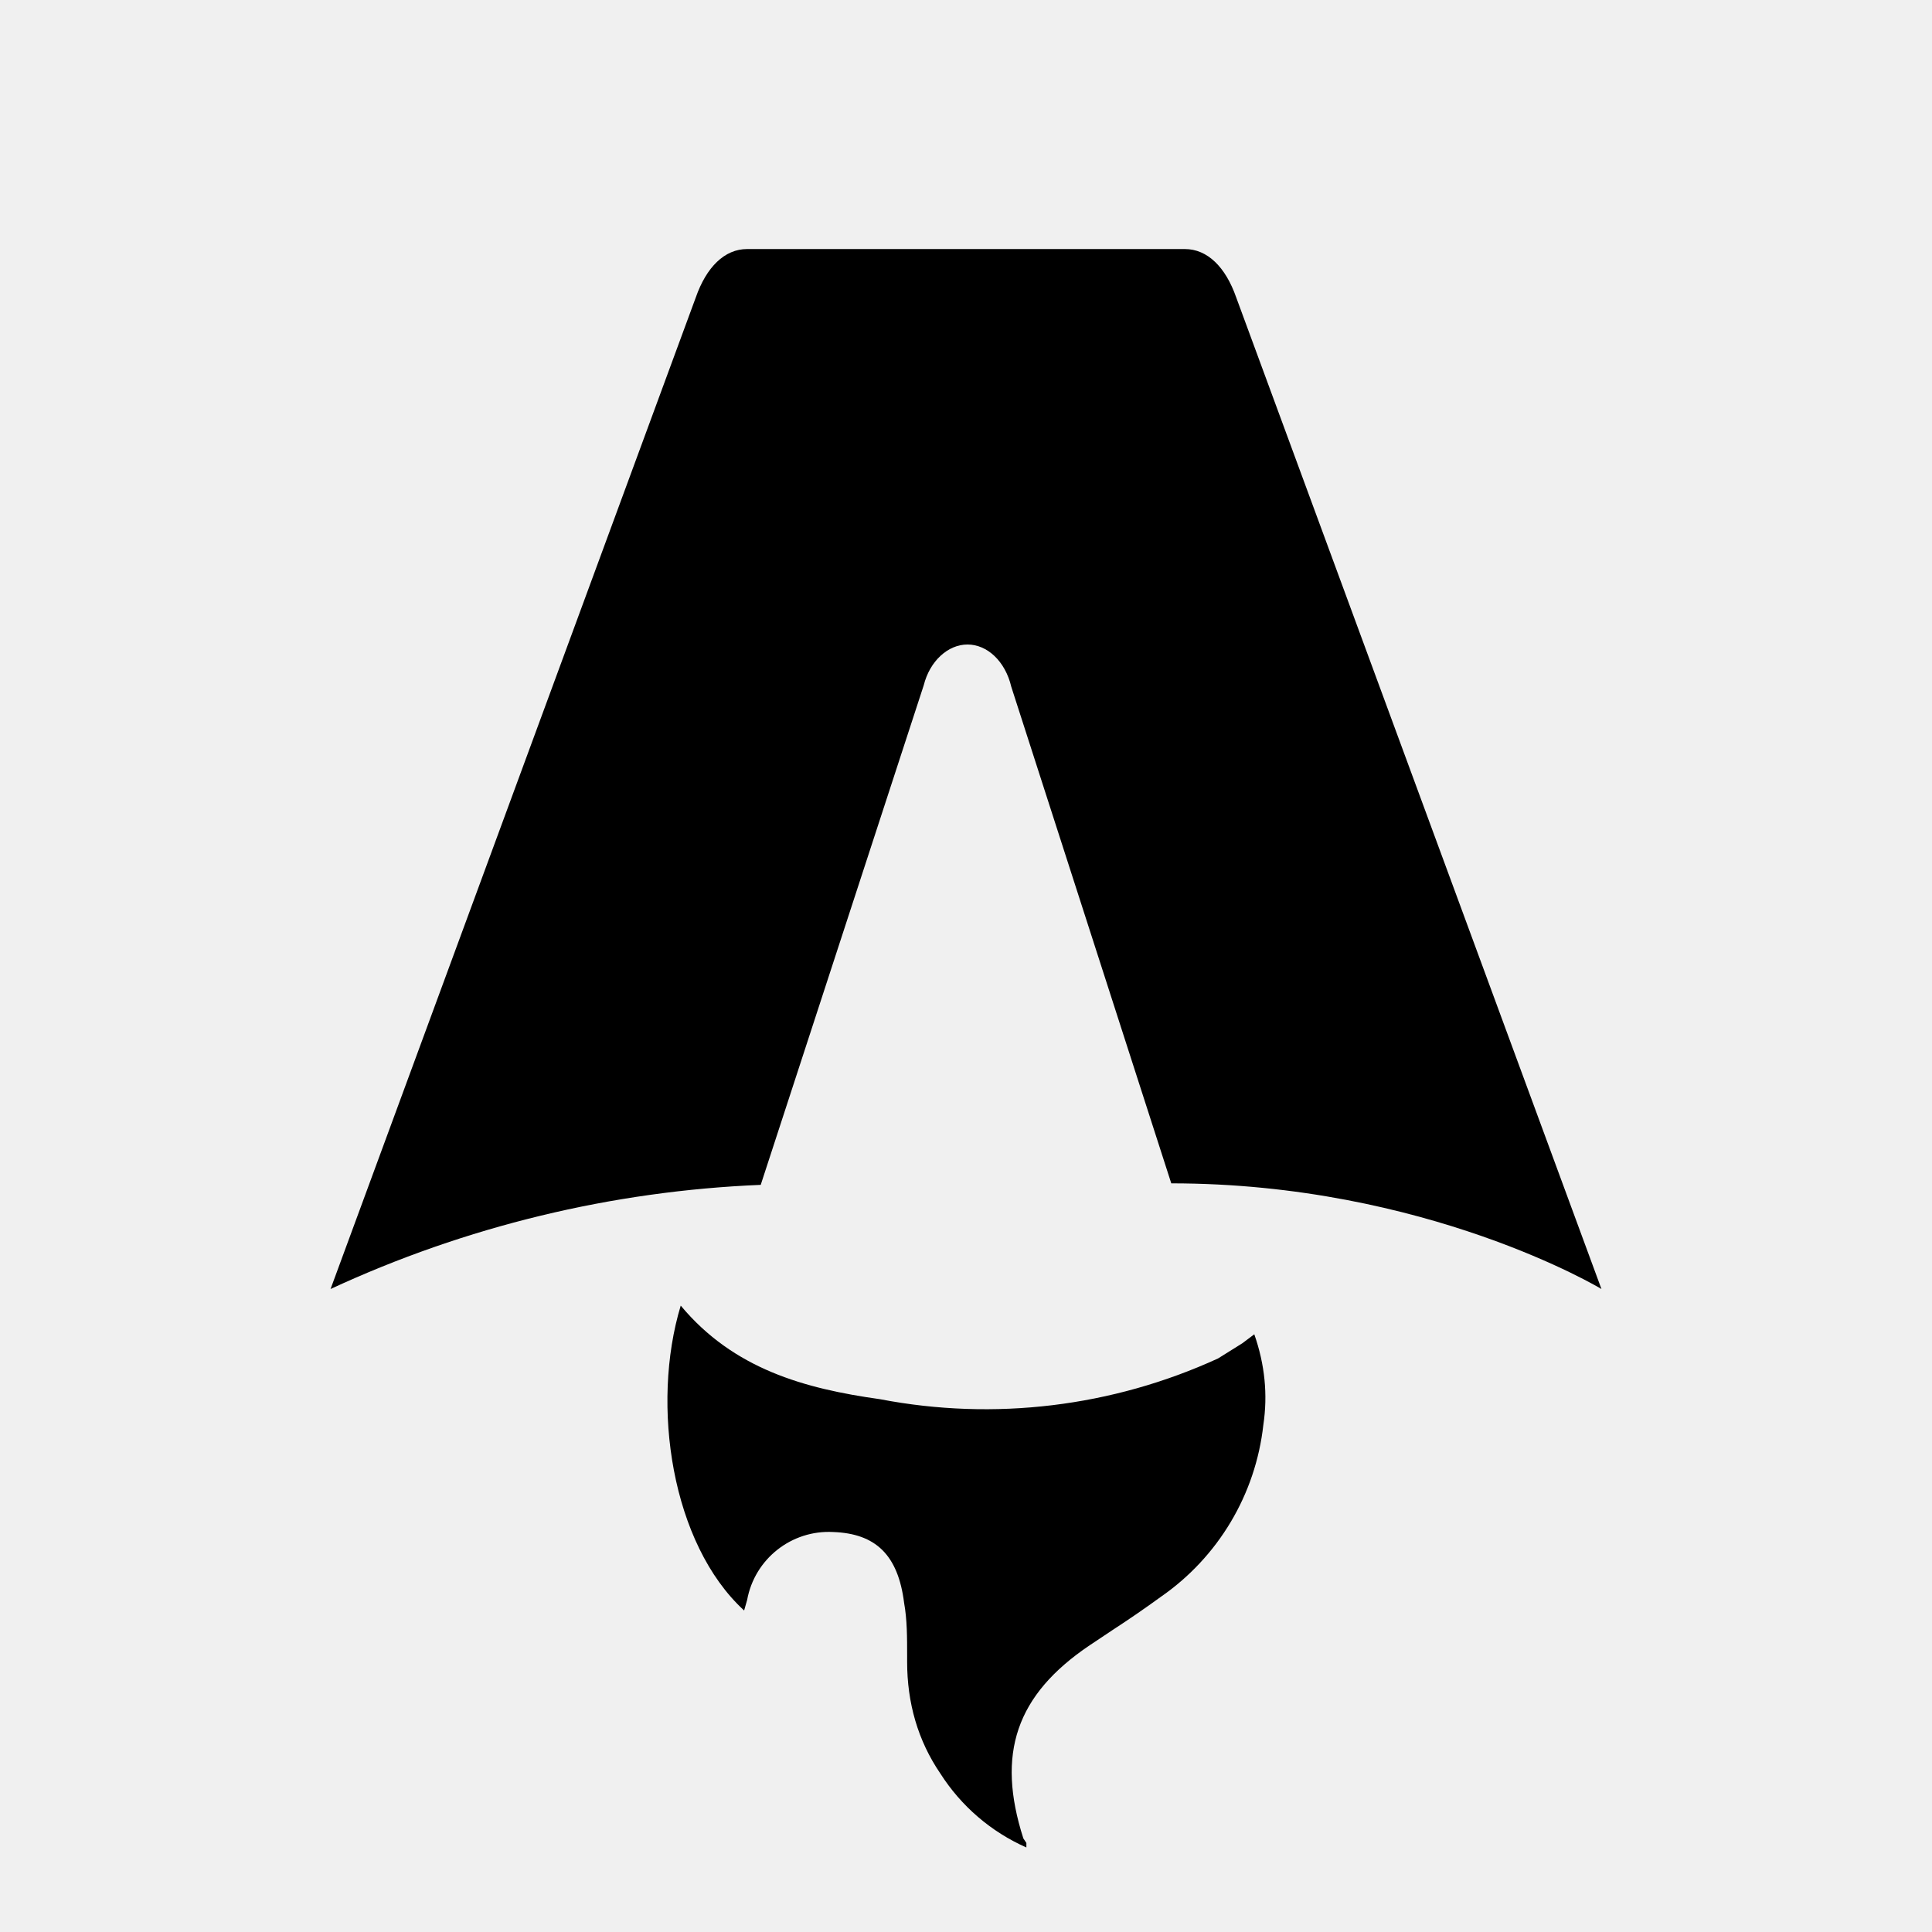
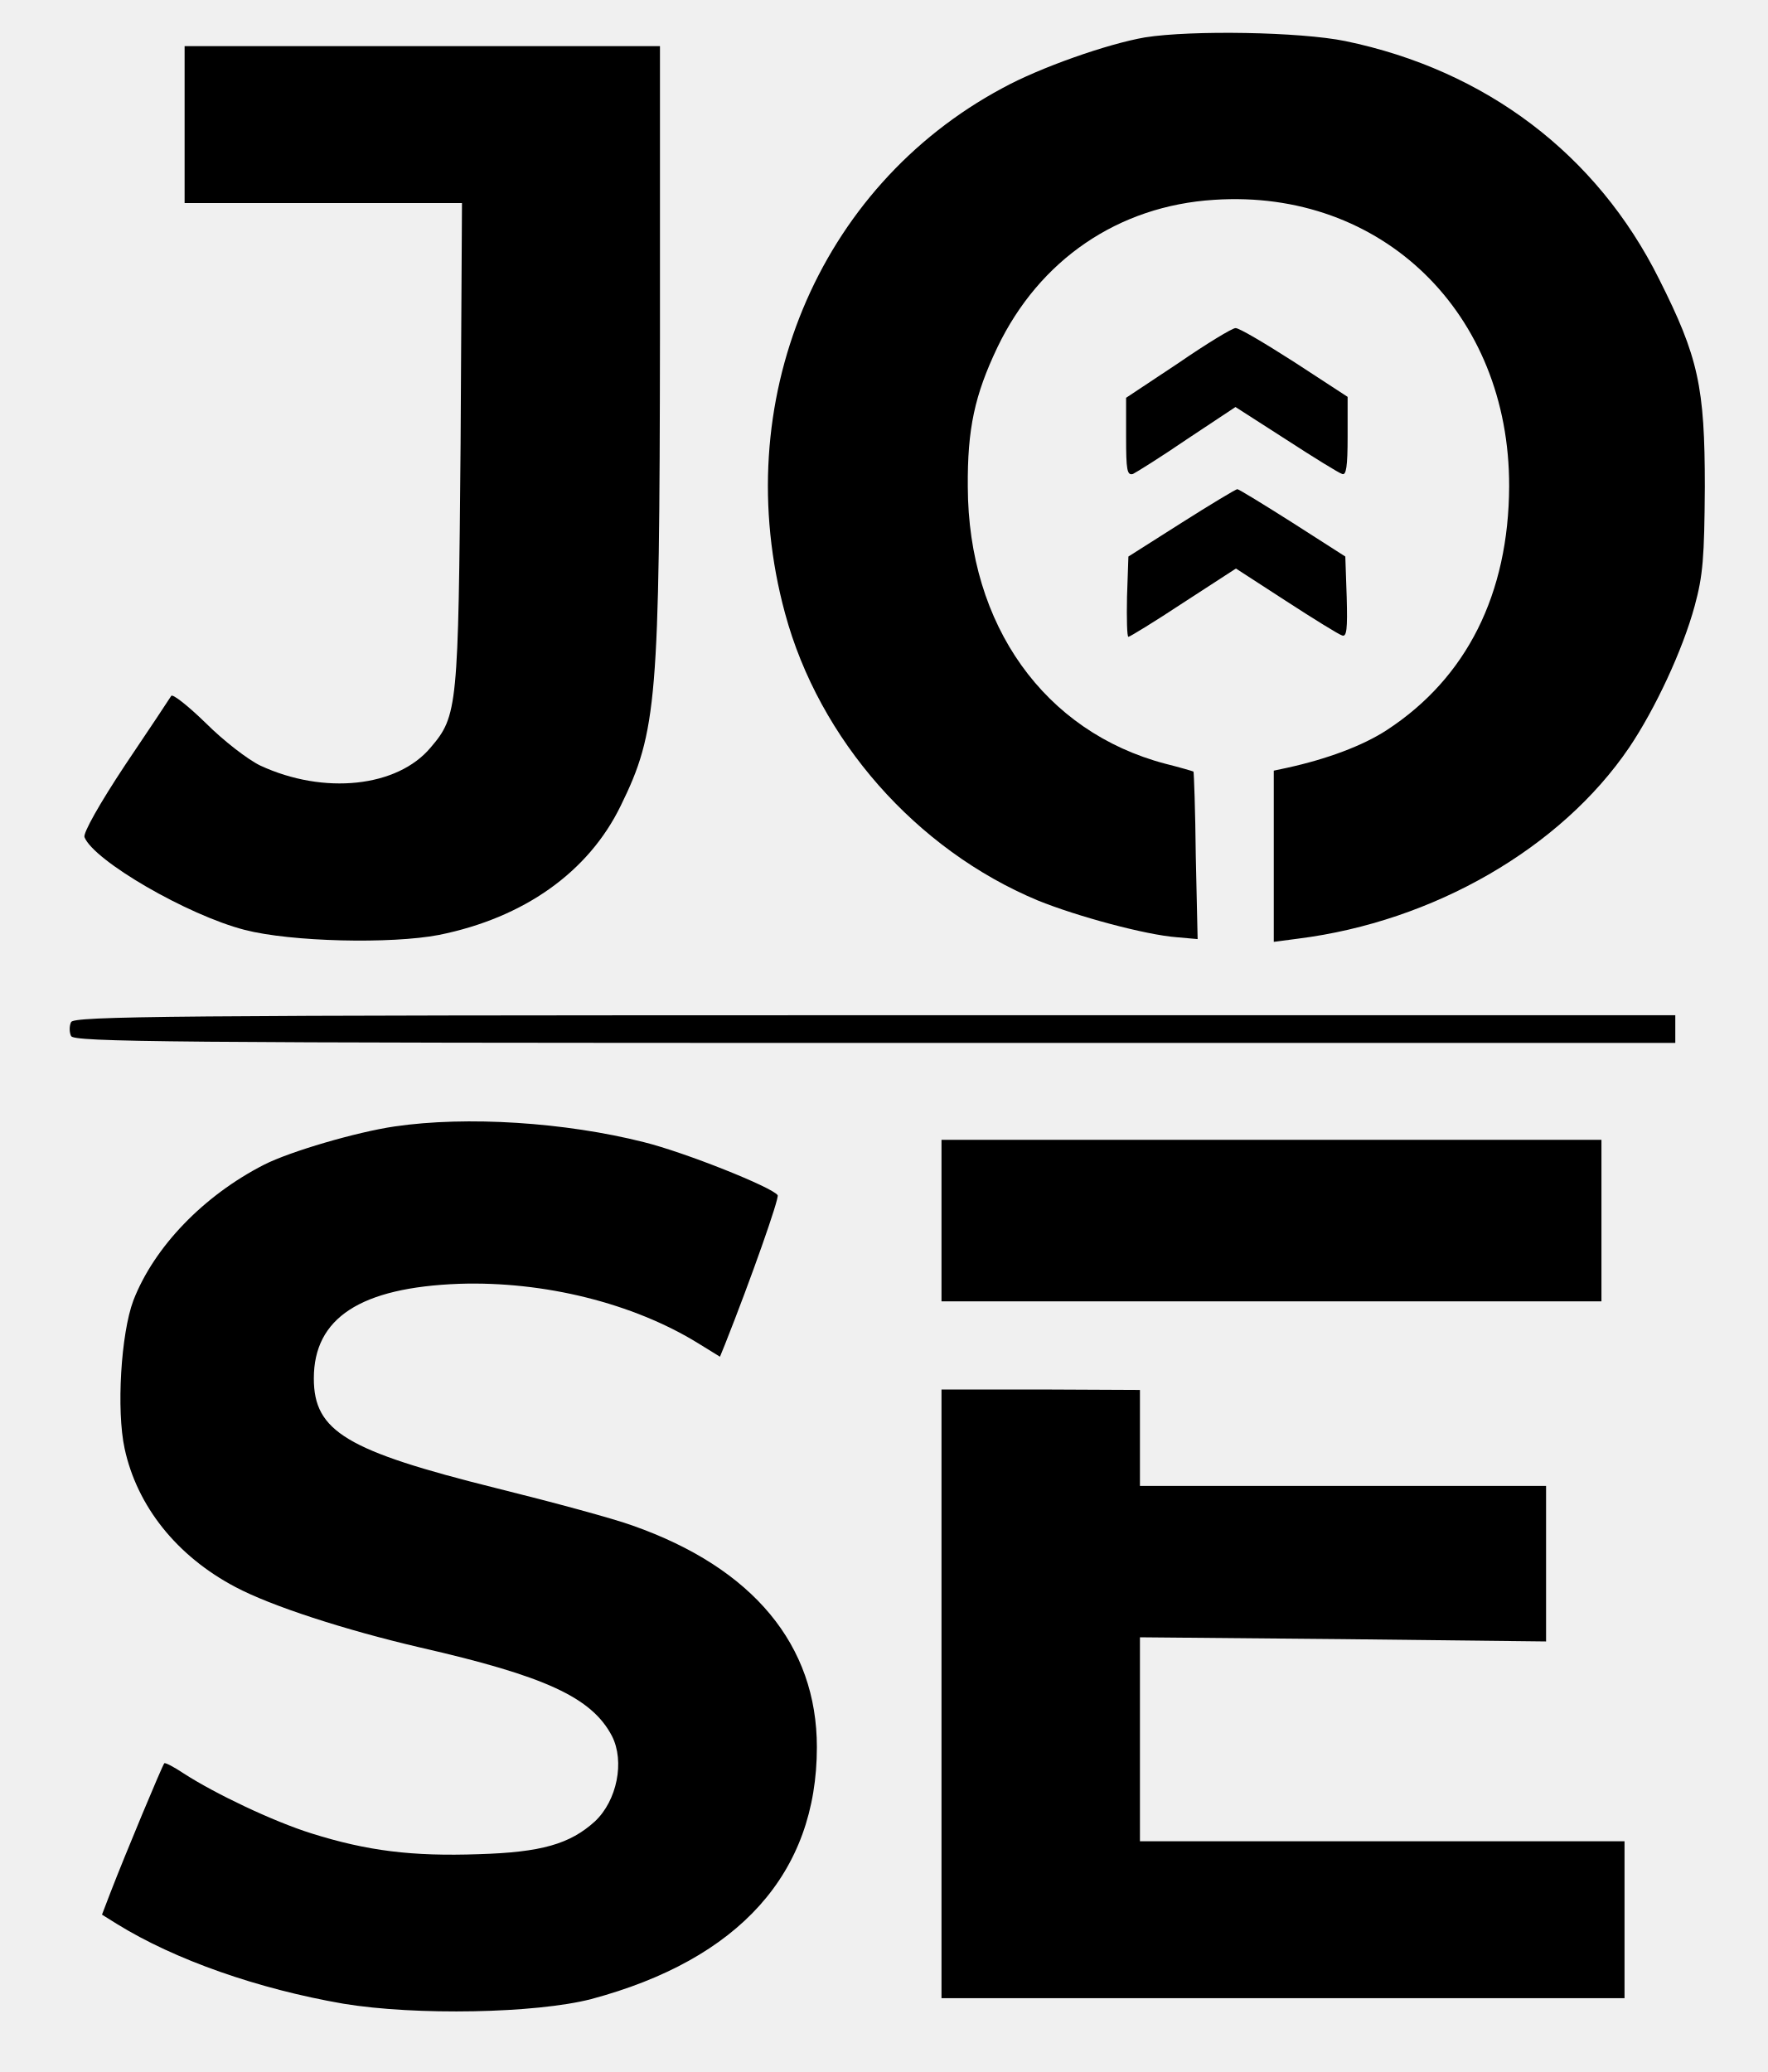
- <svg xmlns="http://www.w3.org/2000/svg" fill="none" viewBox="0 0 128 128">
-   <path d="M50.4 78.5a75.1 75.1 0 0 0-28.5 6.9l24.2-65.7c.7-2 1.9-3.2 3.4-3.2h29c1.5 0 2.7 1.2 3.4 3.2l24.2 65.7s-11.6-7-28.5-7L67 45.5c-.4-1.7-1.6-2.8-2.9-2.8-1.3 0-2.5 1.1-2.9 2.7L50.4 78.5Zm-1.1 28.2Zm-4.2-20.2c-2 6.6-.6 15.8 4.2 20.2a17.5 17.5 0 0 1 .2-.7 5.5 5.5 0 0 1 5.7-4.5c2.8.1 4.3 1.5 4.7 4.7.2 1.1.2 2.3.2 3.5v.4c0 2.7.7 5.2 2.2 7.4a13 13 0 0 0 5.7 4.9v-.3l-.2-.3c-1.8-5.6-.5-9.5 4.4-12.8l1.5-1a73 73 0 0 0 3.2-2.2 16 16 0 0 0 6.8-11.4c.3-2 .1-4-.6-6l-.8.6-1.6 1a37 37 0 0 1-22.4 2.7c-5-.7-9.7-2-13.2-6.2Z" />
-   <style>
-         path { fill: #000; }
-         @media (prefers-color-scheme: dark) {
-             path { fill: #FFF; }
-         }
-     </style>
+ <svg xmlns="http://www.w3.org/2000/svg" version="1.0" width="383pt" height="449pt" viewBox="0 0 383 449" preserveAspectRatio="xMidYMid meet">
+   <g transform="translate(0,449) scale(0.1,-0.1)" fill="#000000" stroke="none">
+     <path d="M2481 4409 c-81 -14 -227 -65 -309 -110 -401 -215 -595 -682 -471 -1138 74 -274 284 -512 547 -622 86 -35 235 -75 302 -80 l45 -4 -4 180 c-1 99 -4 181 -5 183 -2 1 -29 9 -61 17 -262 69 -427 300 -428 600 -1 126 15 199 64 302 91 190 262 307 470 320 363 24 640 -245 639 -621 -1 -233 -92 -415 -265 -528 -52 -34 -130 -63 -217 -82 l-28 -6 0 -186 0 -185 53 7 c293 37 569 196 717 414 56 83 116 211 142 307 18 66 21 105 22 258 0 217 -14 281 -99 450 -135 271 -376 453 -680 516 -98 20 -333 24 -434 8z" />
+     <path d="M400 4220 l0 -170 301 0 300 0 -3 -522 c-5 -571 -6 -589 -65 -658 -72 -86 -231 -103 -369 -39 -27 13 -80 54 -118 92 -38 37 -72 64 -75 59 -3 -5 -48 -73 -100 -150 -55 -83 -91 -147 -88 -156 20 -51 223 -169 347 -201 100 -26 317 -31 421 -11 184 37 324 136 394 280 79 161 84 230 85 1014 l0 632 -515 0 -515 0 0 -170z" />
+     <path d="M2553 3703 l-113 -75 0 -85 c0 -71 2 -84 15 -80 8 4 61 37 118 76 l104 69 109 -70 c60 -39 115 -73 122 -75 9 -4 12 16 12 81 l0 86 -115 75 c-64 41 -121 75 -128 74 -7 0 -63 -34 -124 -76z" />
+     <path d="M2560 3357 l-115 -73 -3 -87 c-1 -48 0 -87 3 -87 3 0 57 33 119 74 l114 74 108 -70 c60 -39 115 -73 122 -75 10 -4 12 14 10 83 l-3 88 -114 73 c-63 40 -117 73 -120 73 -3 0 -58 -33 -121 -73z" />
+     <path d="M154 2275 c-4 -8 -4 -22 0 -30 5 -13 207 -15 1741 -15 l1735 0 0 30 0 30 -1735 0 c-1534 0 -1736 -2 -1741 -15z" />
+     <path d="M855 2049 c-82 -12 -226 -54 -283 -83 -131 -67 -238 -178 -283 -294 -27 -72 -37 -238 -19 -321 27 -125 113 -233 240 -300 77 -41 237 -93 400 -131 271 -62 372 -108 416 -192 28 -55 11 -140 -37 -185 -54 -49 -116 -67 -252 -71 -144 -5 -241 7 -362 45 -83 26 -209 86 -277 130 -21 14 -40 24 -42 22 -4 -4 -85 -198 -117 -281 l-18 -47 32 -20 c126 -78 306 -141 491 -173 157 -26 417 -21 537 10 321 86 489 273 489 546 0 221 -138 388 -399 480 -41 15 -174 51 -295 81 -325 81 -396 123 -396 238 0 131 101 197 315 205 184 6 377 -42 518 -129 l47 -29 11 27 c56 141 118 317 114 323 -11 17 -201 93 -290 115 -170 43 -383 57 -540 34z" />
+     <path d="M2040 1845 l0 -175 715 0 715 0 0 175 0 175 -715 0 -715 0 0 -175z" />
+     <path d="M2040 820 l0 -660 740 0 740 0 0 170 0 170 -525 0 -525 0 0 221 0 221 440 -4 440 -5 0 169 0 168 -440 0 -440 0 0 104 0 104 -215 1 -215 0 0 -659z" />
+   </g>
</svg>
